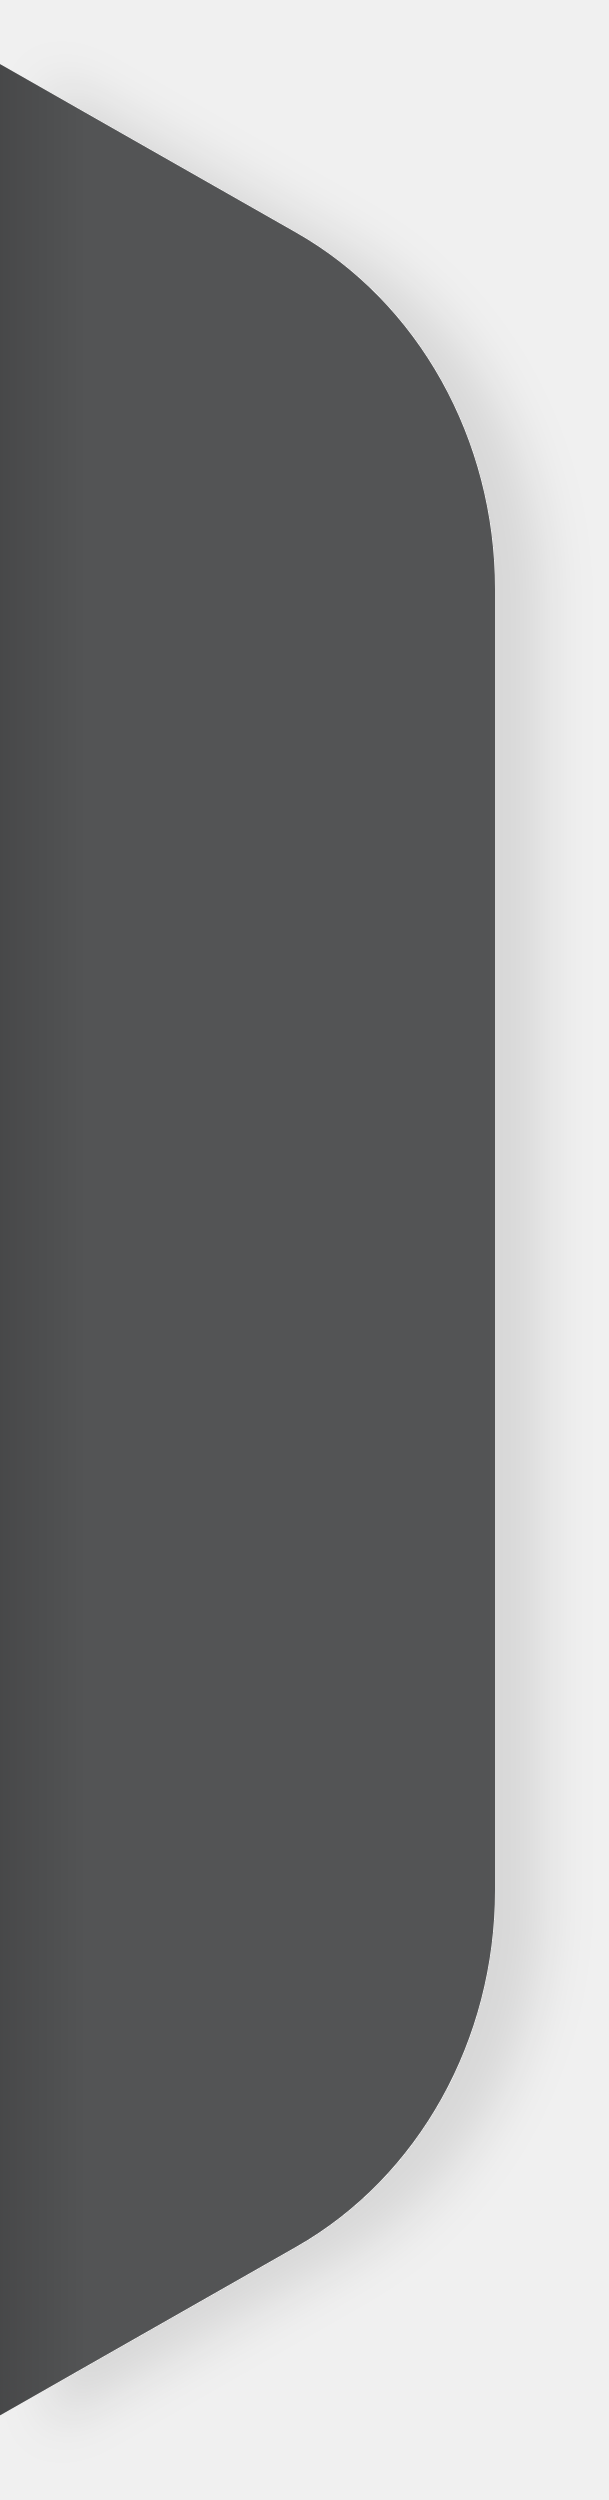
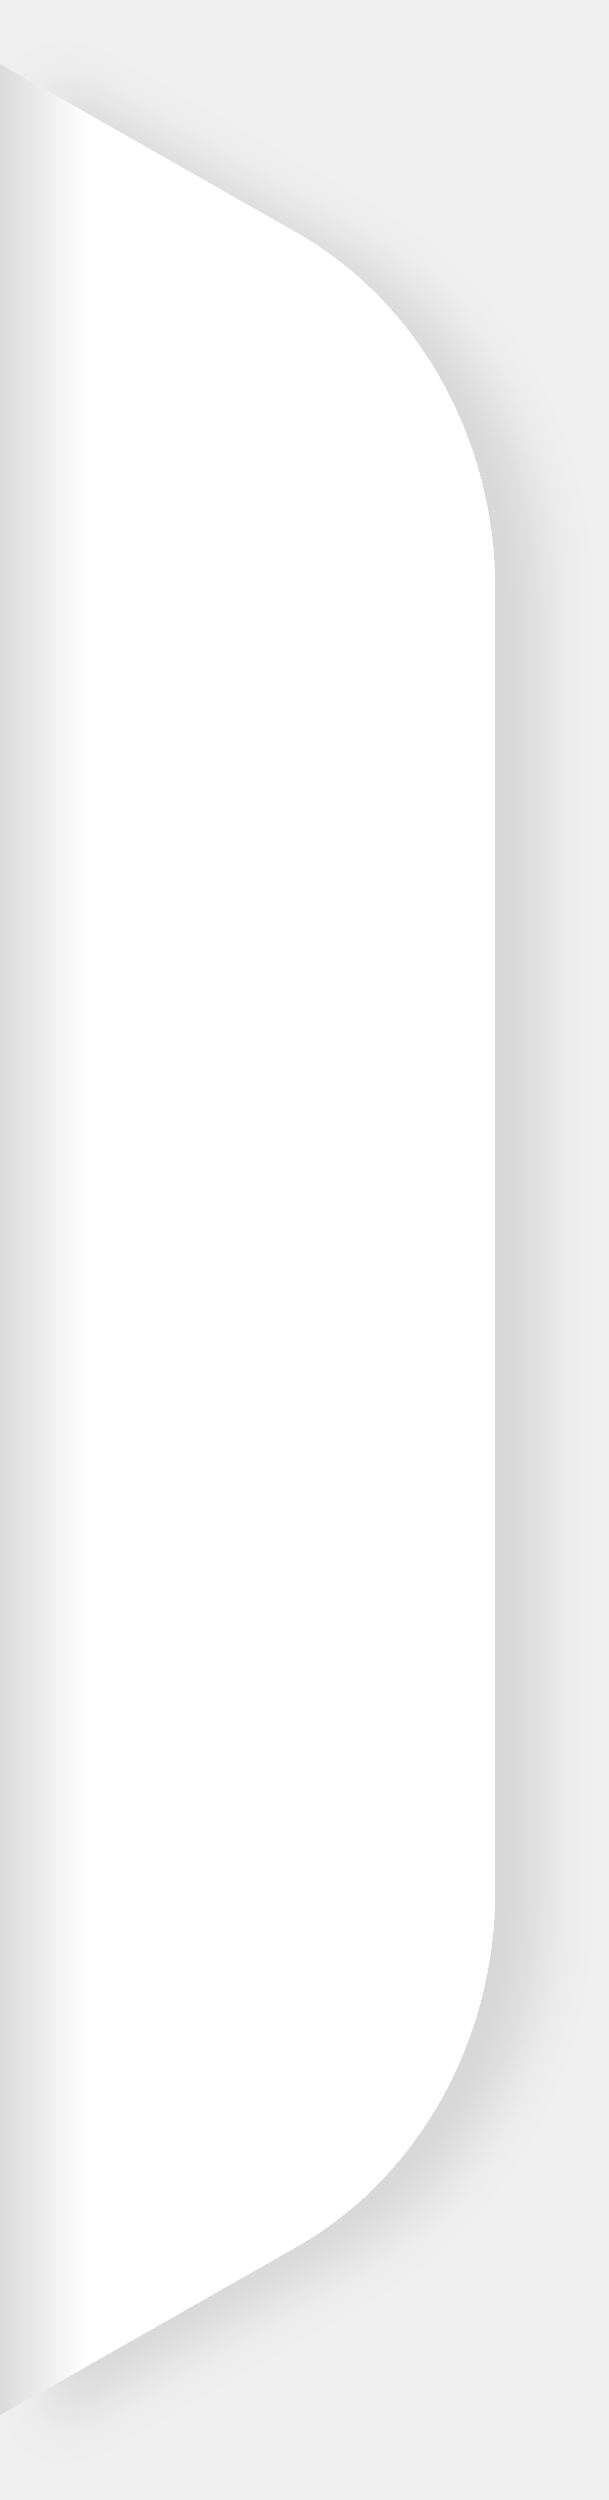
<svg xmlns="http://www.w3.org/2000/svg" width="19" height="78" viewBox="0 0 19 78" fill="none">
  <g filter="url(#filter0_d_547_3915)">
-     <path d="M0 2L0 75.359L9.245 70.097C13.057 67.927 15.444 63.645 15.444 58.978L15.444 18.381C15.444 13.714 13.057 9.432 9.245 7.262L0 2Z" fill="#535455" />
+     <path d="M0 2L0 75.359L9.245 70.097C13.057 67.927 15.444 63.645 15.444 58.978L15.444 18.381C15.444 13.714 13.057 9.432 9.245 7.262L0 2Z" fill="#FFFFFF" />
  </g>
  <mask id="mask0_547_3915" style="mask-type:alpha" maskUnits="userSpaceOnUse" x="0" y="2" width="16" height="74">
    <path d="M0 2L0 75.359L9.245 70.097C13.057 67.927 15.444 63.645 15.444 58.978L15.444 18.381C15.444 13.714 13.057 9.432 9.245 7.262L0 2Z" fill="#DAD6C9" />
  </mask>
  <g mask="url(#mask0_547_3915)">
    <rect x="2.703" y="1.807" width="73.552" height="2.703" transform="rotate(90 2.70312 1.80713)" fill="url(#paint0_linear_547_3915)" fill-opacity="0.2" />
  </g>
  <defs>
    <filter id="filter0_d_547_3915" x="0" y="0.842" width="18.533" height="76.448" filterUnits="userSpaceOnUse" color-interpolation-filters="sRGB">
      <feFlood flood-opacity="0" result="BackgroundImageFix" />
      <feColorMatrix in="SourceAlpha" type="matrix" values="0 0 0 0 0 0 0 0 0 0 0 0 0 0 0 0 0 0 127 0" result="hardAlpha" />
      <feOffset dx="1.544" dy="0.386" />
      <feGaussianBlur stdDeviation="0.772" />
      <feComposite in2="hardAlpha" operator="out" />
      <feColorMatrix type="matrix" values="0 0 0 0 0 0 0 0 0 0 0 0 0 0 0 0 0 0 0.1 0" />
      <feBlend mode="normal" in2="BackgroundImageFix" result="effect1_dropShadow_547_3915" />
      <feBlend mode="normal" in="SourceGraphic" in2="effect1_dropShadow_547_3915" result="shape" />
    </filter>
    <linearGradient id="paint0_linear_547_3915" x1="39.374" y1="5.668" x2="39.374" y2="1.807" gradientUnits="userSpaceOnUse">
      <stop />
      <stop offset="1" stop-opacity="0" />
    </linearGradient>
  </defs>
</svg>
